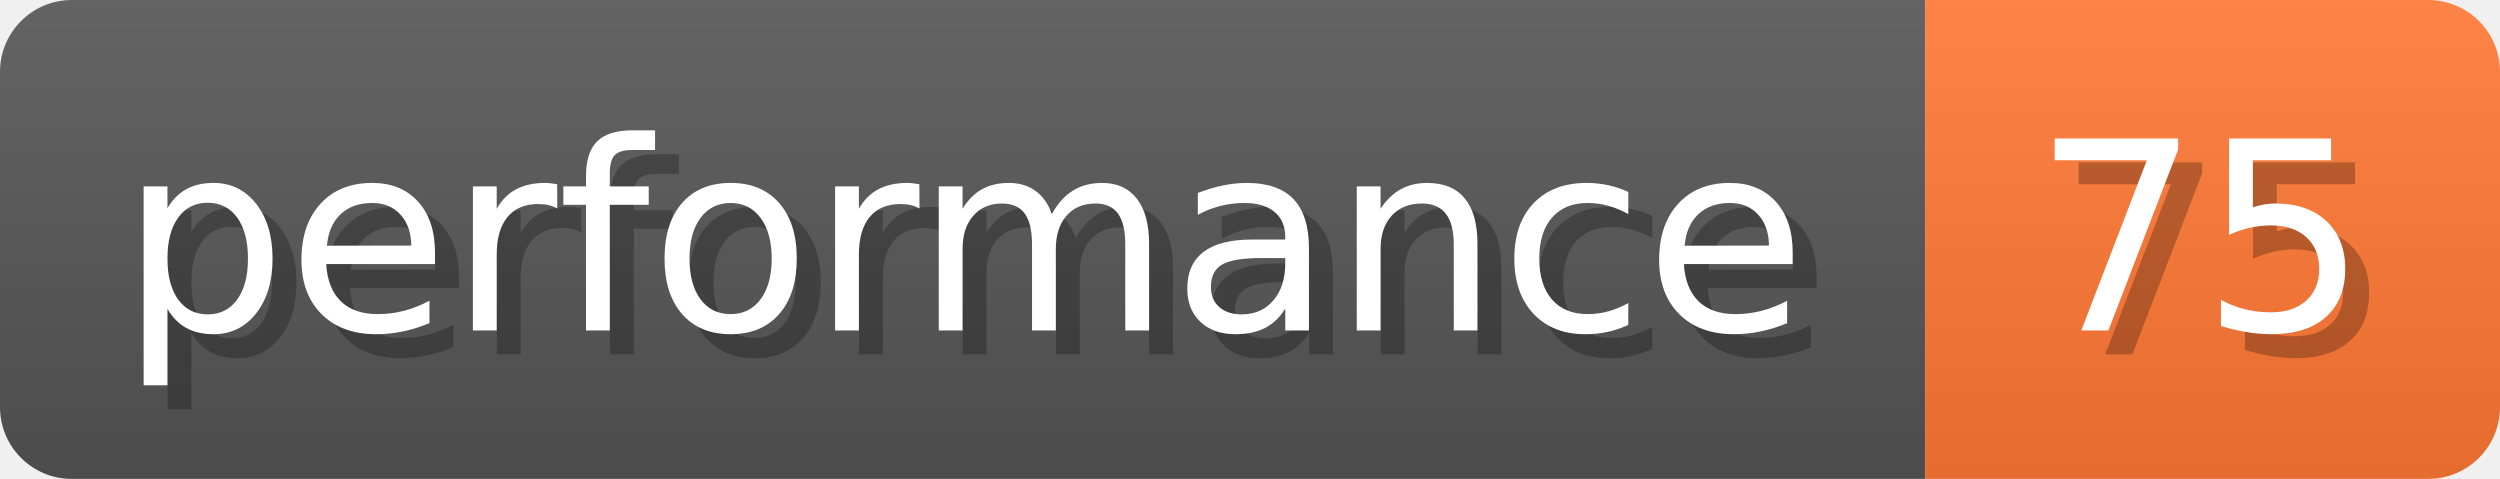
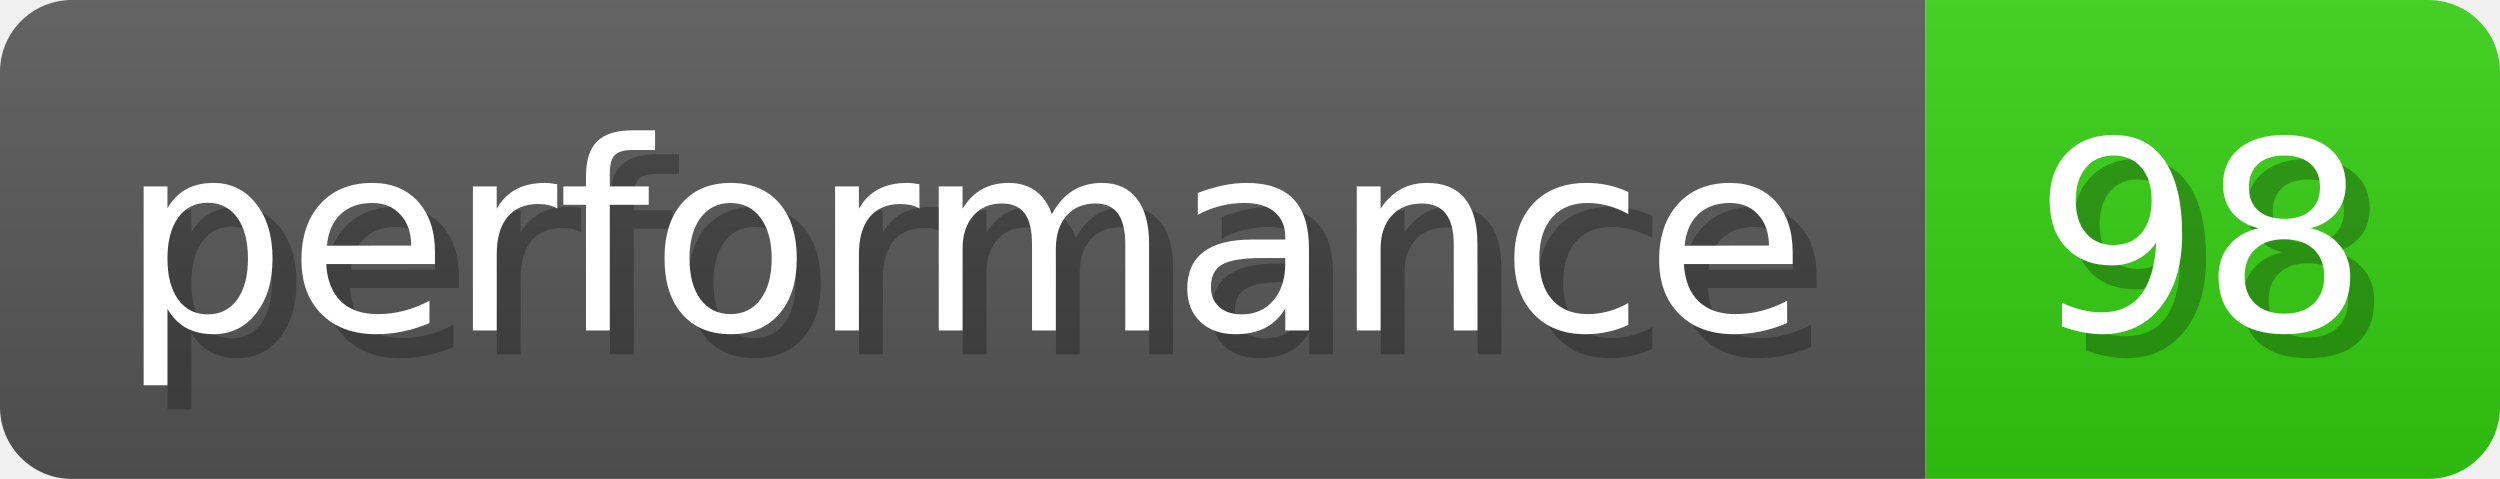
- <svg xmlns="http://www.w3.org/2000/svg" width="104.4" height="20" viewBox="0 0 1044 200" role="img" aria-label="performance: 75">
+ <svg xmlns="http://www.w3.org/2000/svg" width="104.4" height="20" viewBox="0 0 1044 200" role="img" aria-label="performance: 98">
  <linearGradient id="a" x2="0" y2="100%">
    <stop offset="0" stop-opacity=".1" stop-color="#EEE" />
    <stop offset="1" stop-opacity=".1" />
  </linearGradient>
  <mask id="m">
    <rect width="1044" height="200" rx="30" fill="#FFF" />
  </mask>
  <g mask="url(#m)">
    <rect width="804" height="200" fill="#555" />
-     <rect width="240" height="200" fill="#F73" x="804" />
+     <rect width="240" height="200" fill="#3C1" x="804" />
    <rect width="1044" height="200" fill="url(#a)" />
  </g>
  <g aria-hidden="true" fill="#fff" text-anchor="start" font-family="Verdana,DejaVu Sans,sans-serif" font-size="110">
    <text x="60" y="148" textLength="704" fill="#000" opacity="0.25">performance</text>
    <text x="50" y="138" textLength="704">performance</text>
-     <text x="859" y="148" textLength="140" fill="#000" opacity="0.25">75</text>
-     <text x="849" y="138" textLength="140">75</text>
+     <text x="859" y="148" textLength="140" fill="#000" opacity="0.25">98</text>
+     <text x="849" y="138" textLength="140">98</text>
  </g>
</svg>
